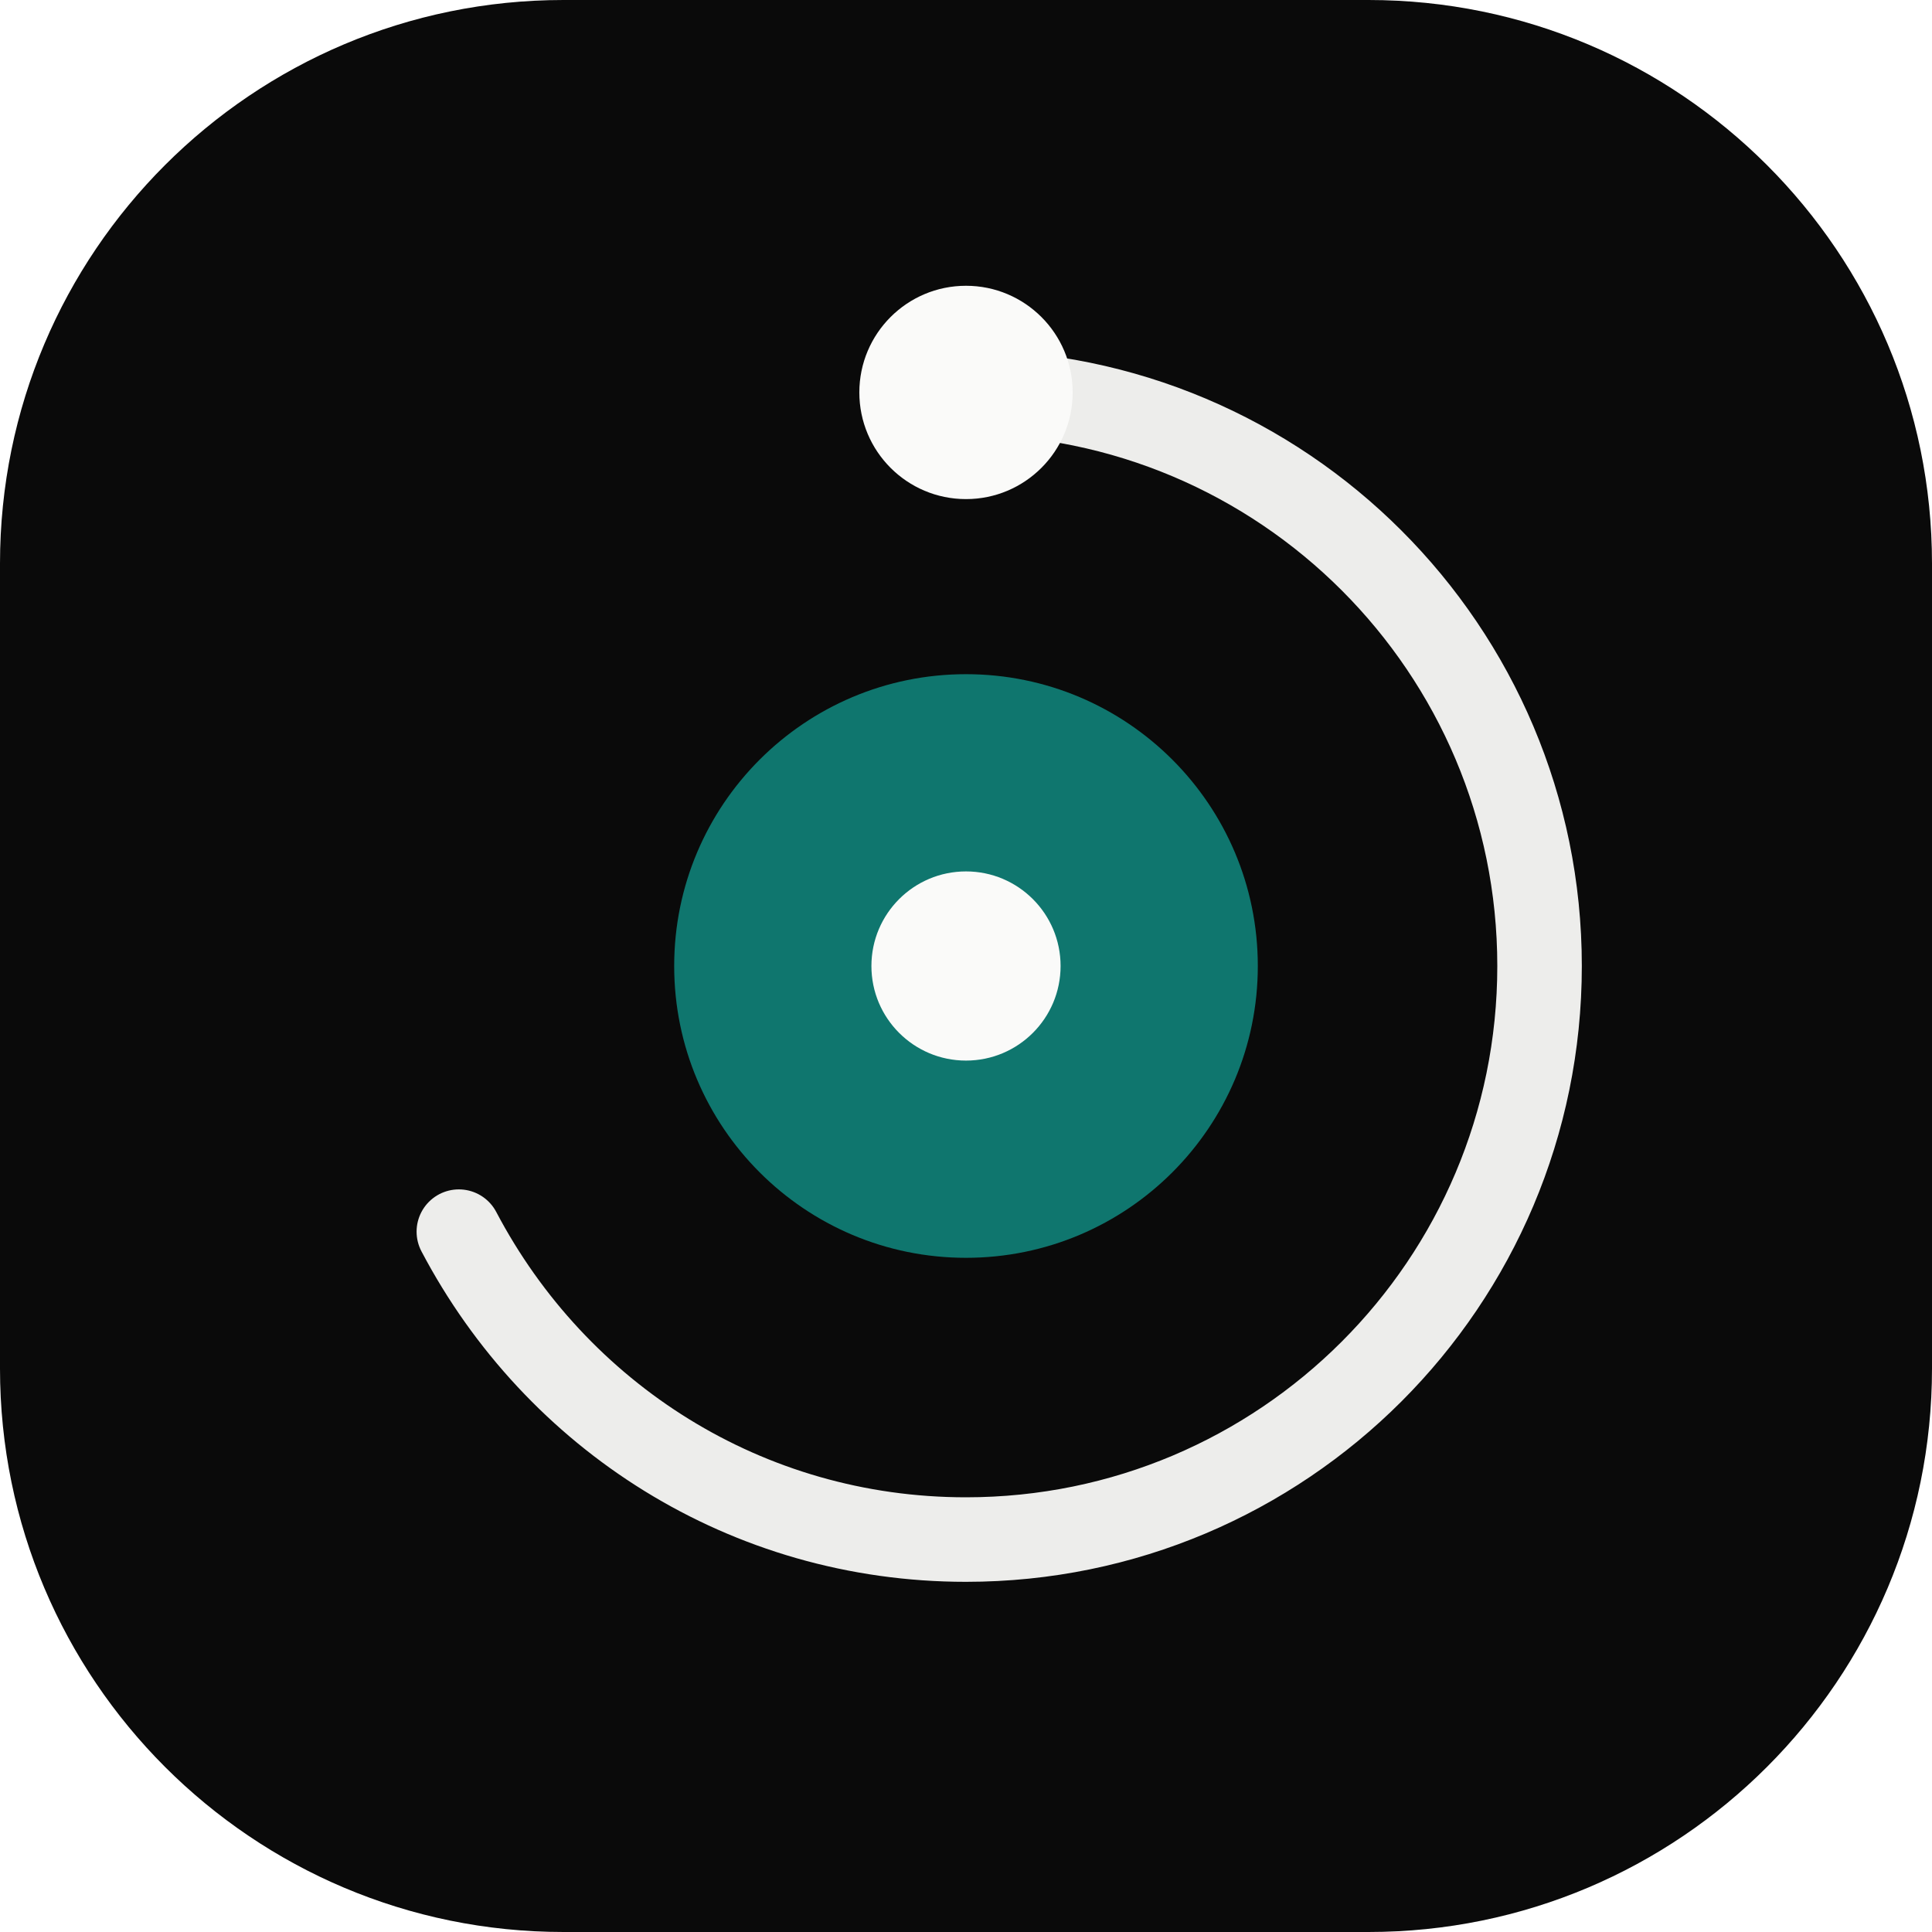
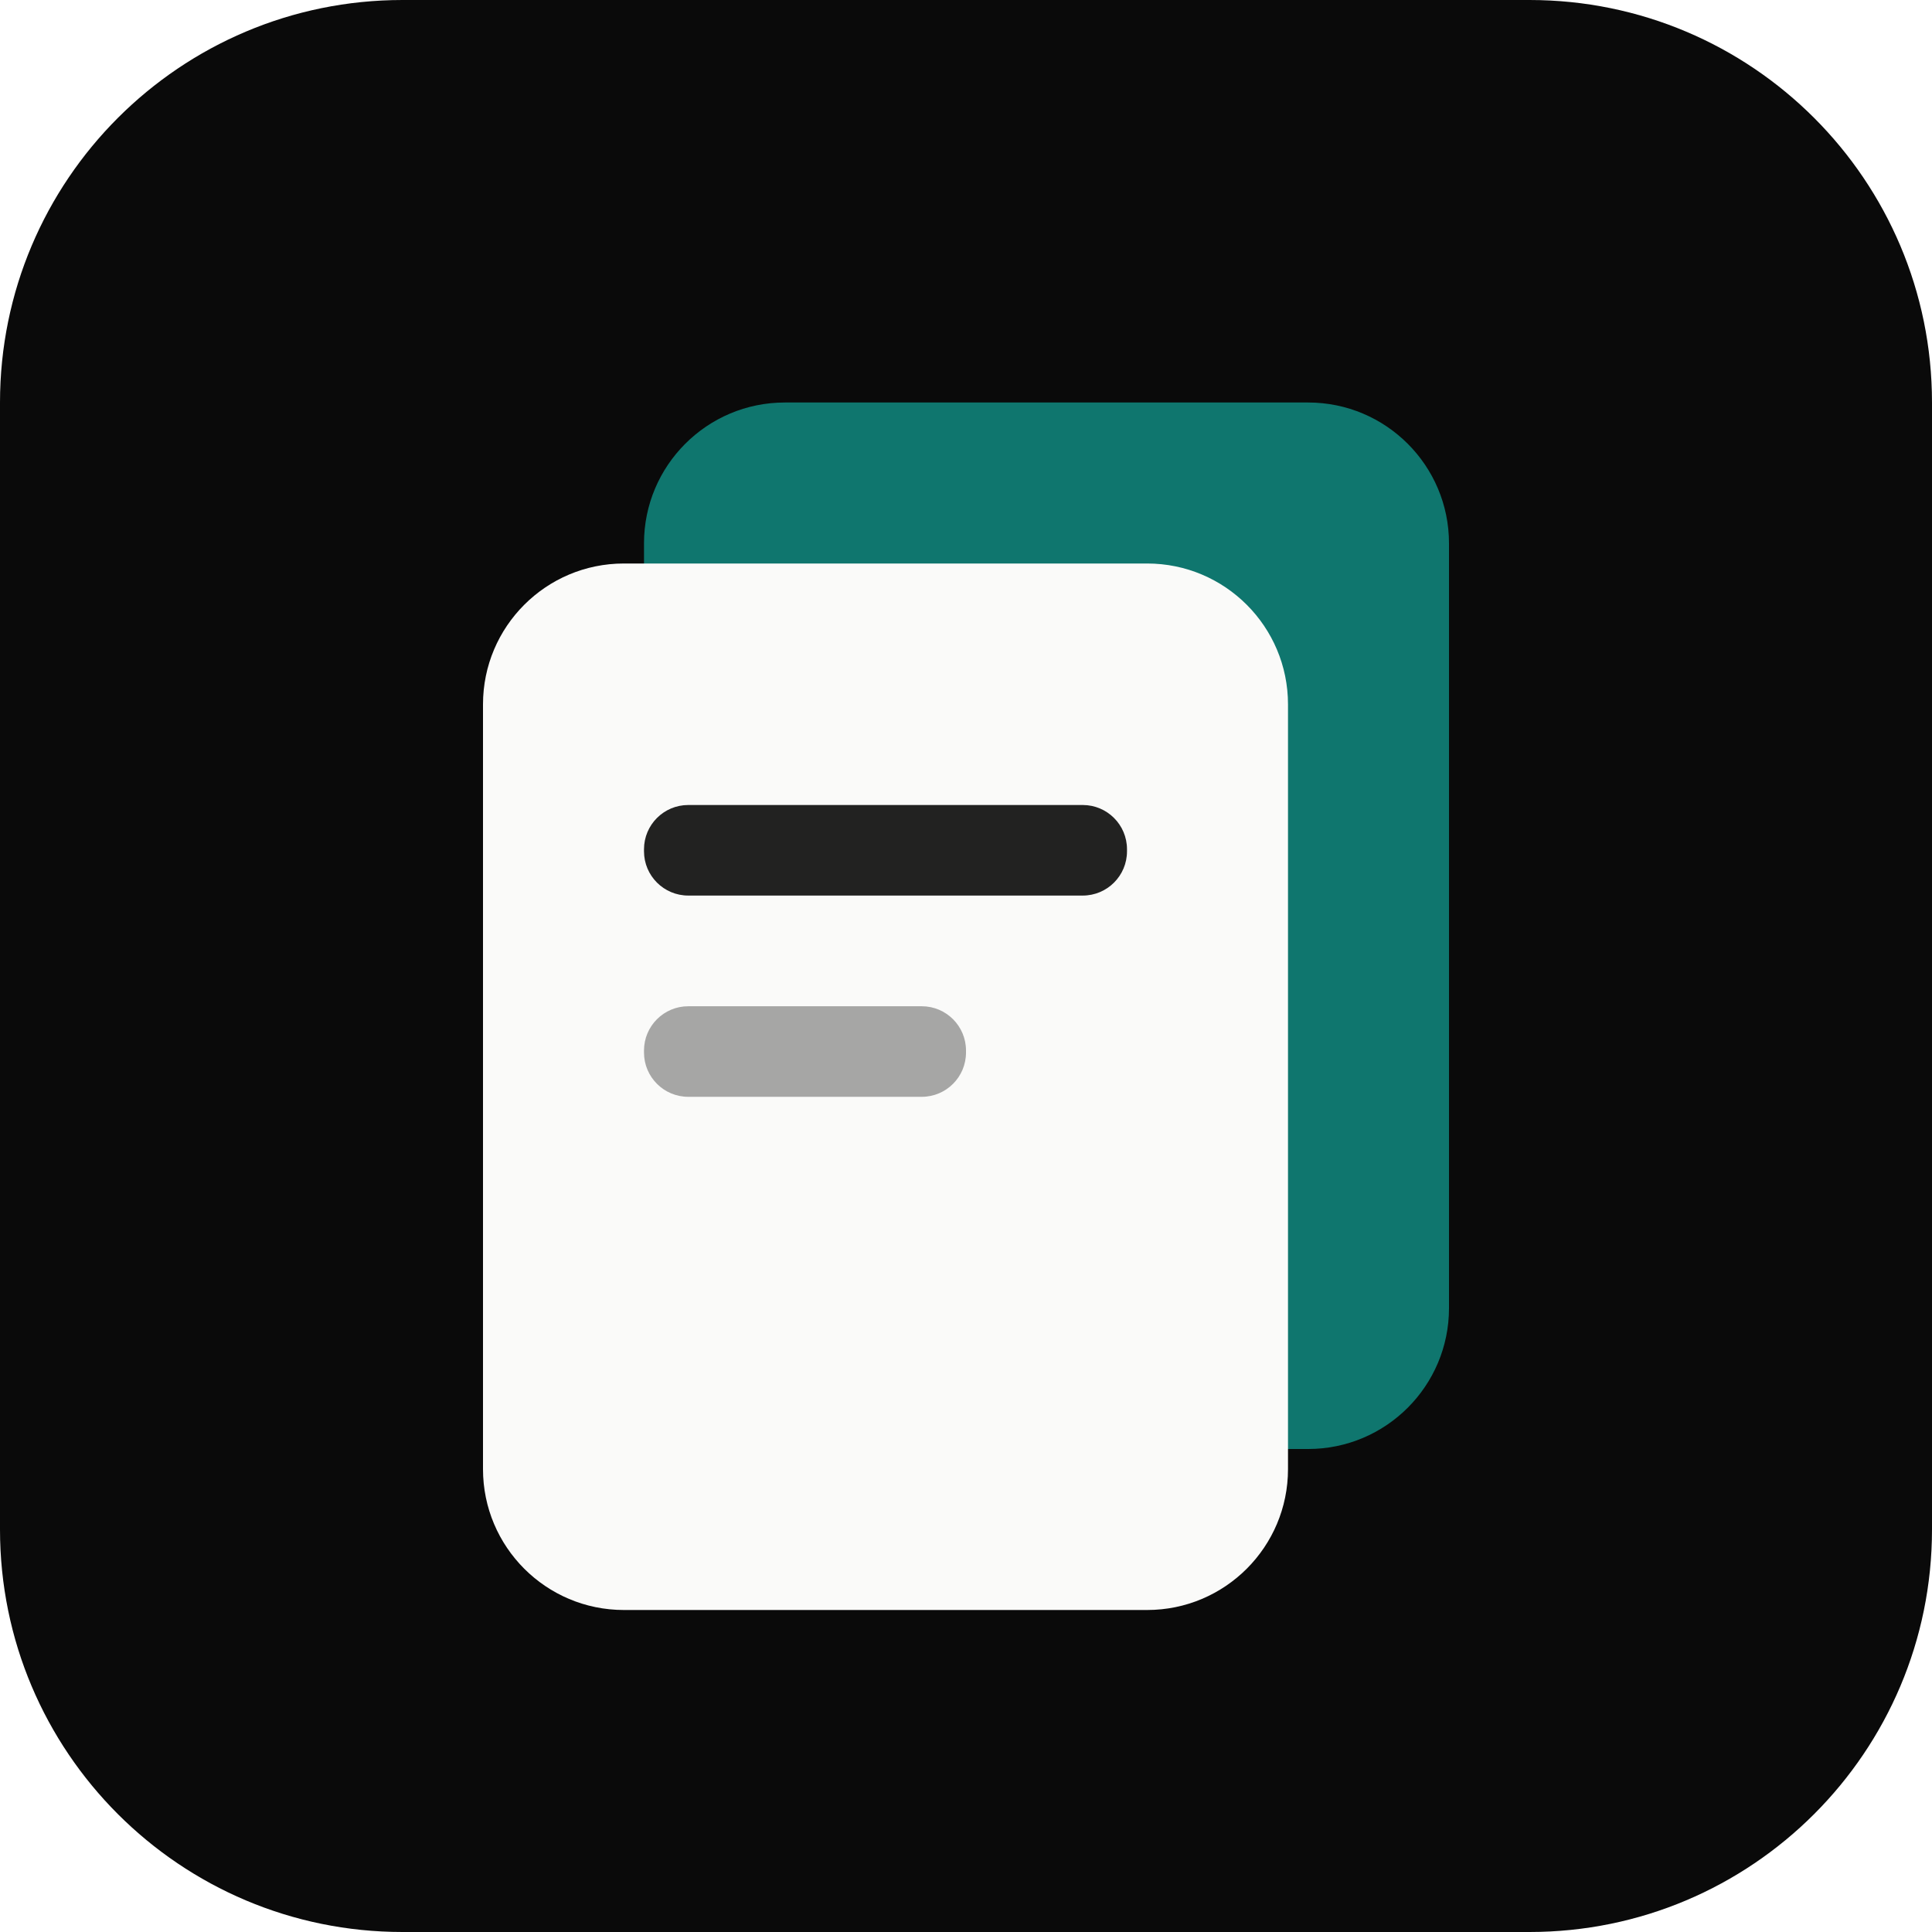
<svg xmlns="http://www.w3.org/2000/svg" viewBox="0 0 48 48" fill="none" role="img" aria-label="Idea Hub">
-   <rect width="48" height="48" rx="14" fill="#0A0A0A" />
-   <path d="M24 9.75C31.87 9.75 38.25 16.13 38.25 24C38.25 31.87 31.87 38.25 24 38.25C18.55 38.25 13.82 35.2 11.4 30.6" stroke="#EDEDEB" stroke-width="2.1" stroke-linecap="round" />
-   <circle cx="24" cy="9.75" r="2.65" fill="#FAFAF9" />
-   <circle cx="24" cy="24" r="7.25" fill="#0F766E" />
-   <circle cx="24" cy="24" r="2.35" fill="#FAFAF9" />
+   <rect width="48" height="48" rx="10" fill="#0A0A0A" />
+   <rect x="16" y="10" width="20" height="26" rx="3.5" fill="#0F766E" />
+   <rect x="12" y="14" width="20" height="26" rx="3.5" fill="#FAFAF9" />
+   <rect x="16" y="20" width="12" height="2.25" rx="1.1" fill="#0A0A0A" opacity="0.9" />
+   <rect x="16" y="25" width="8" height="2.25" rx="1.1" fill="#0A0A0A" opacity="0.35" />
</svg>
